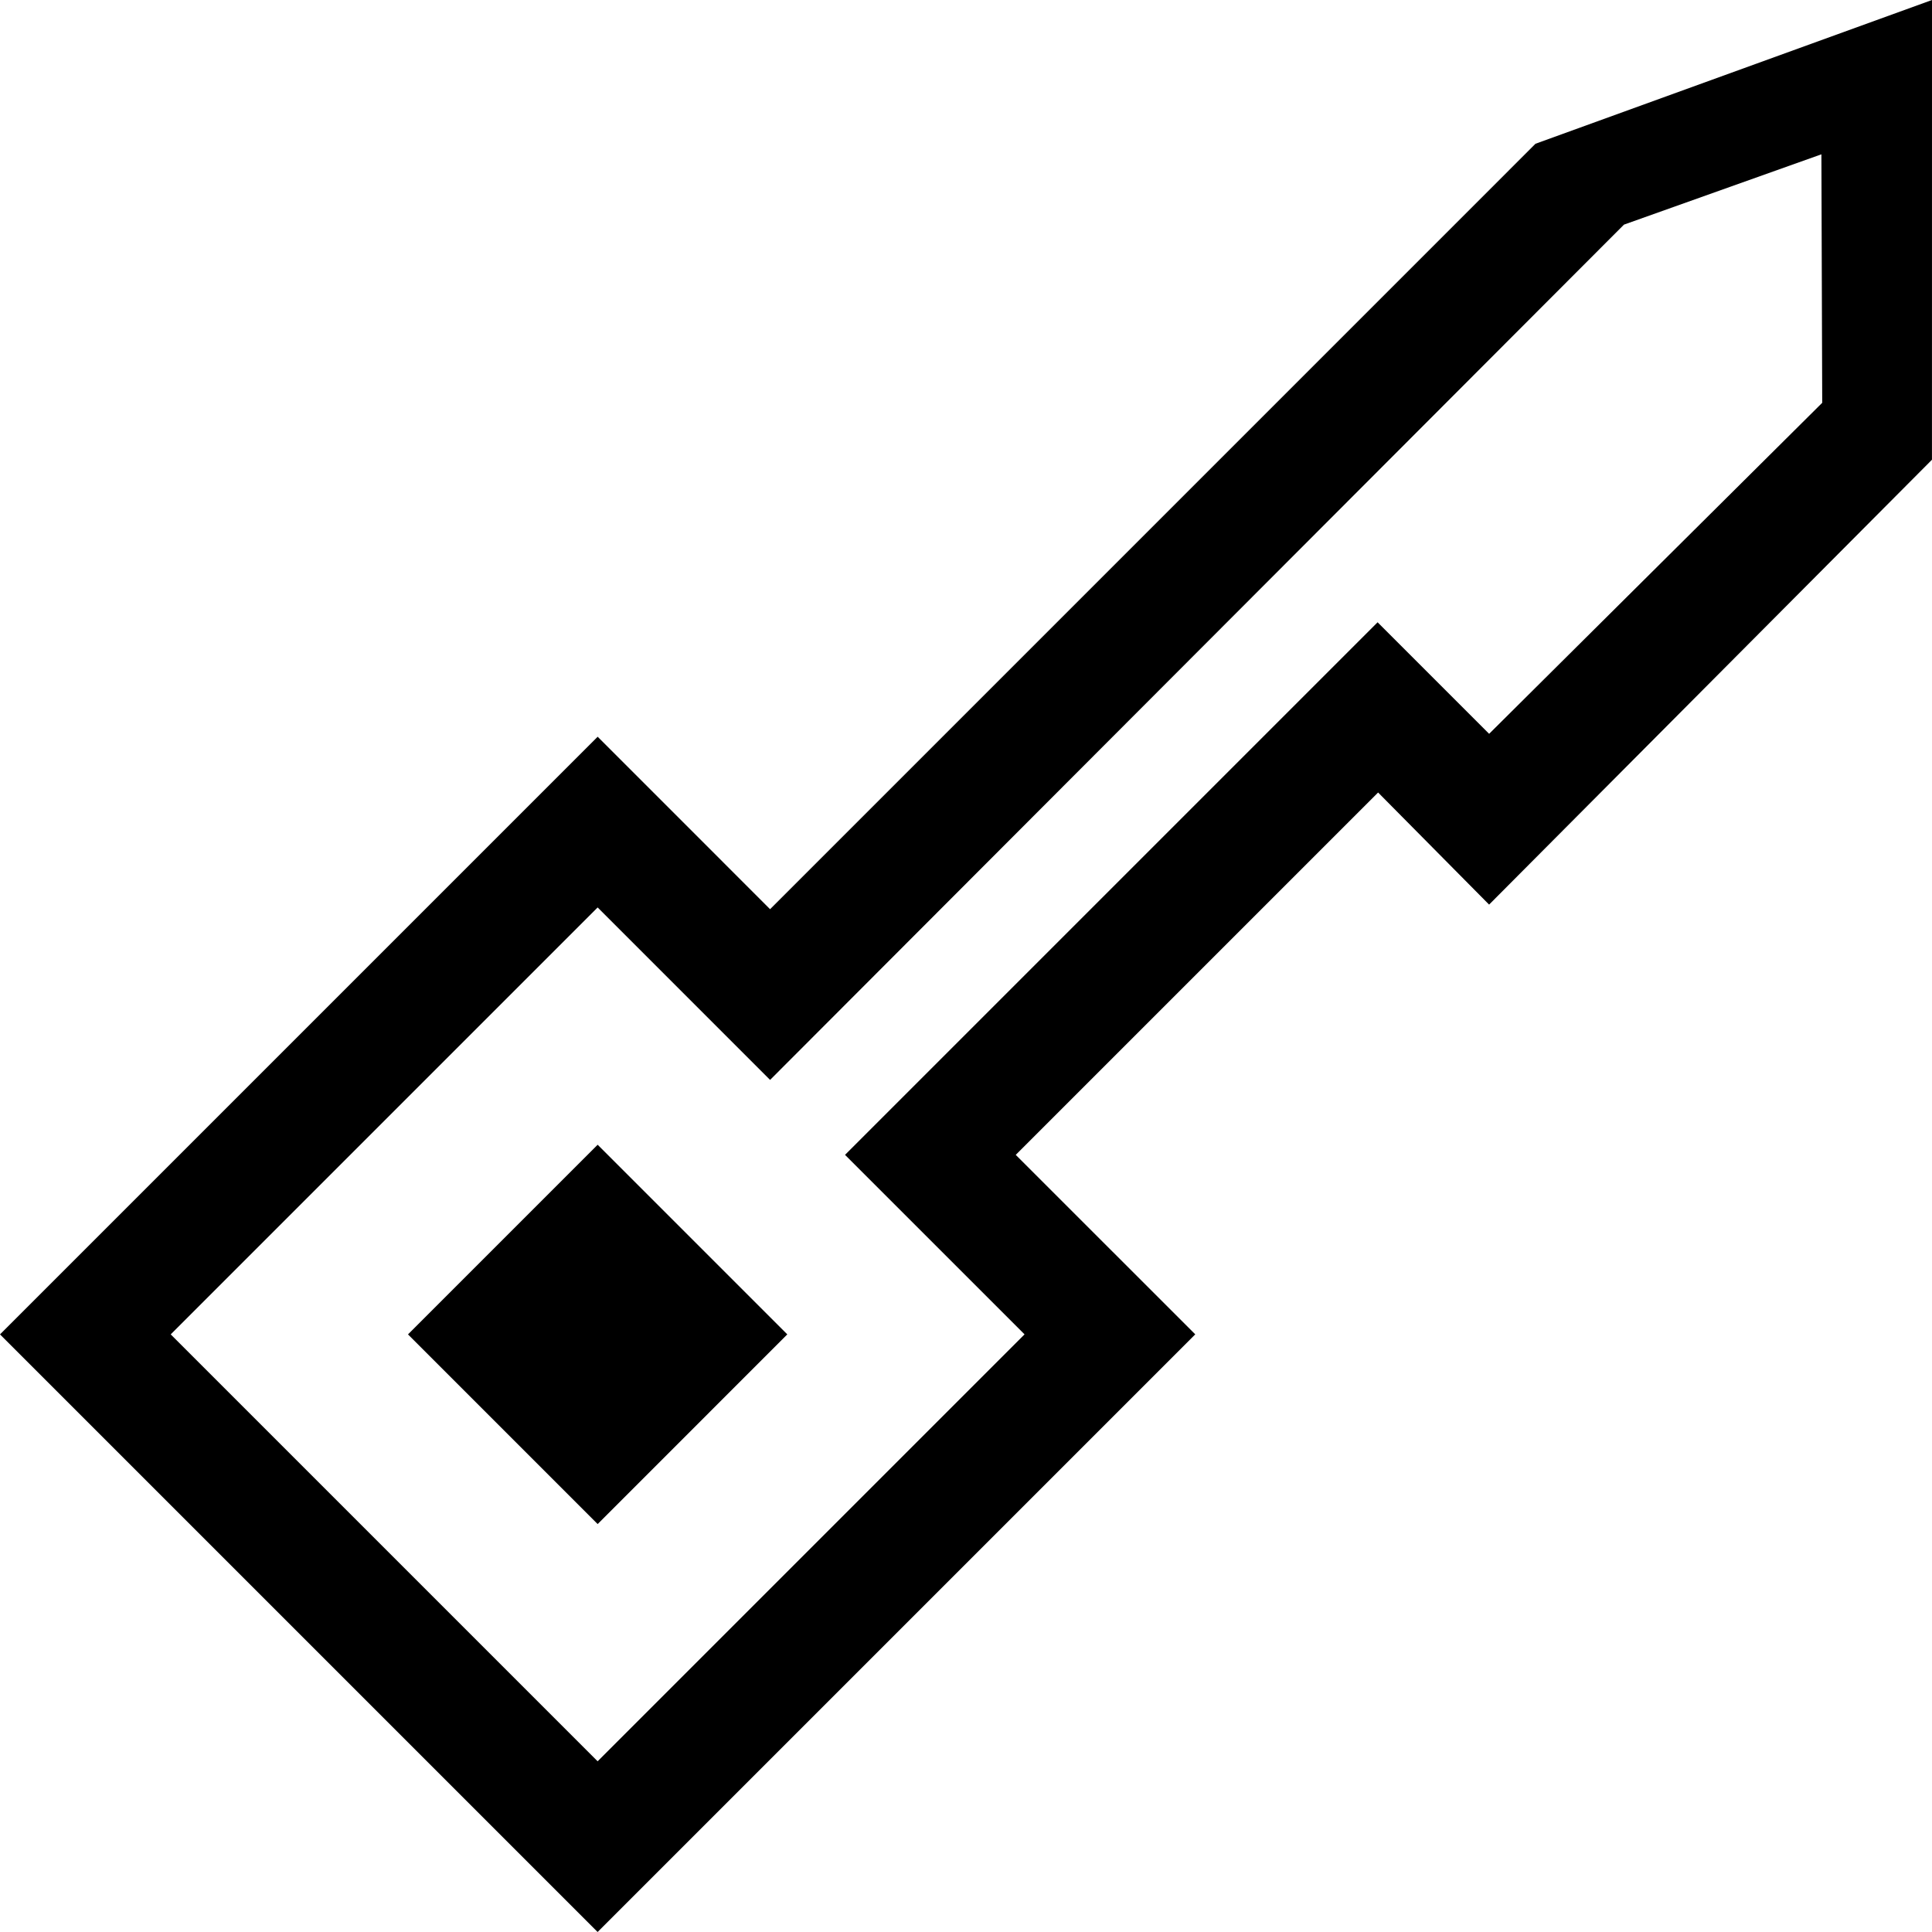
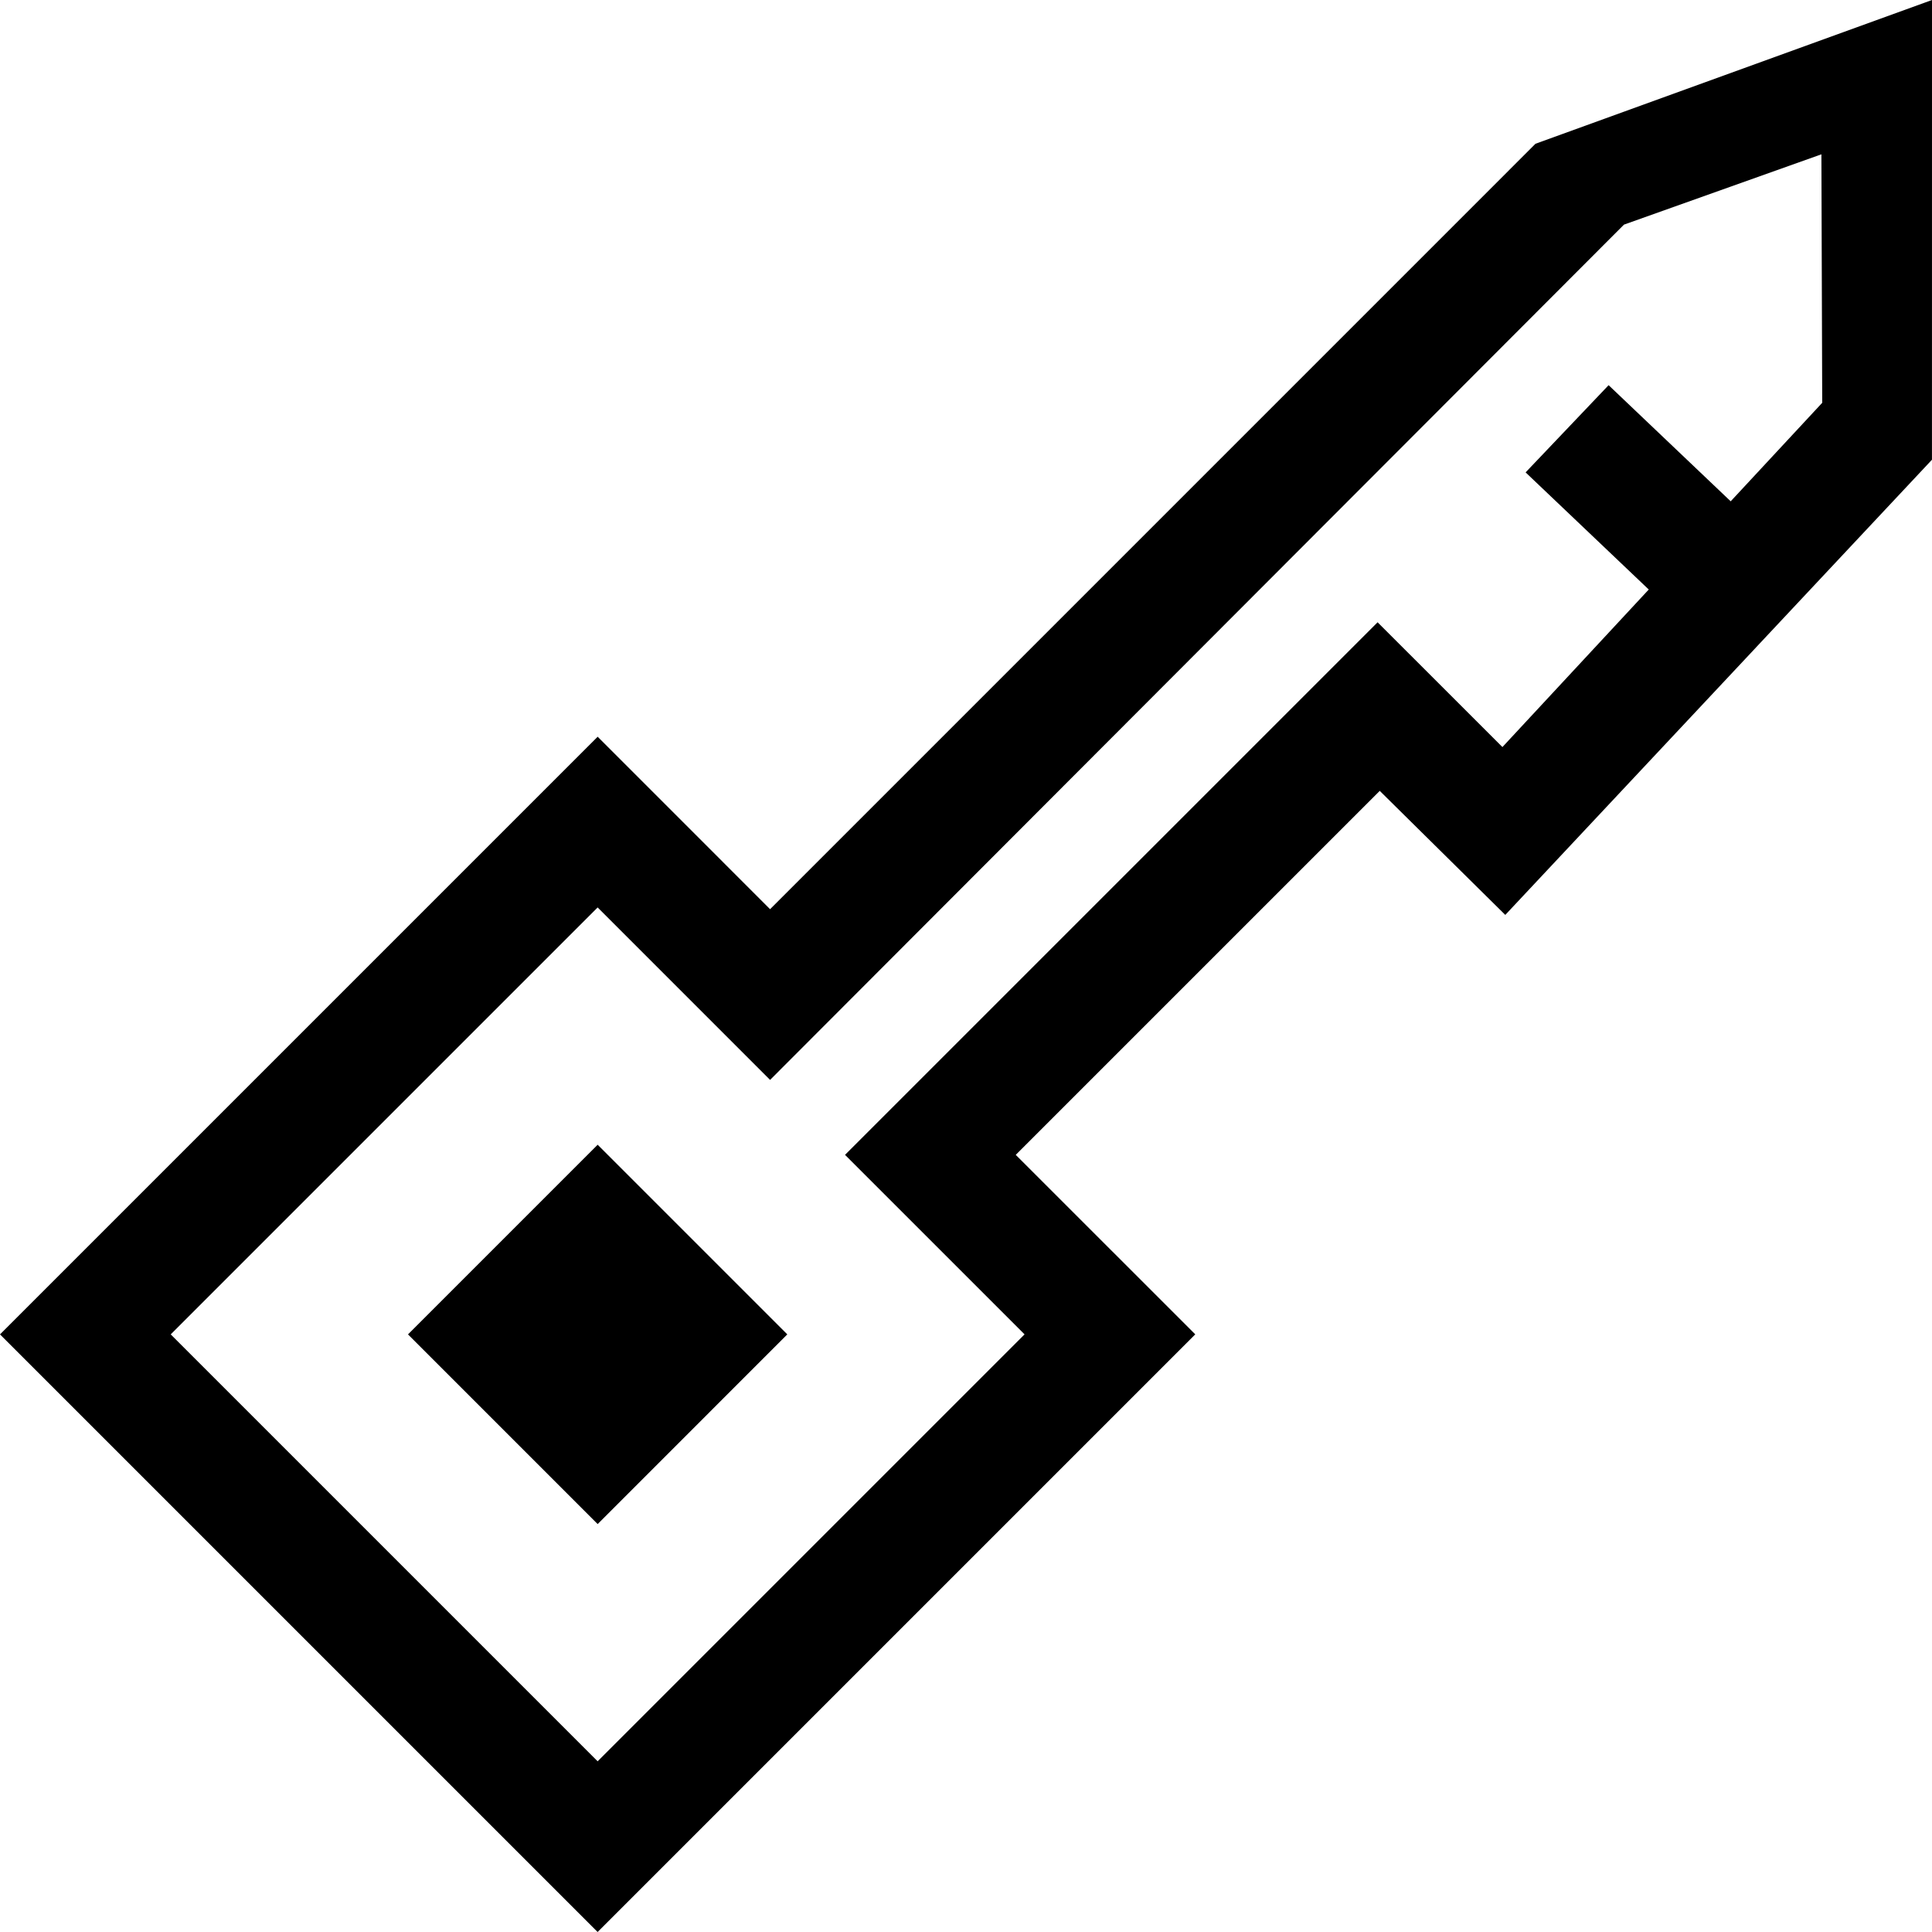
<svg xmlns="http://www.w3.org/2000/svg" xml:space="preserve" width="64px" height="64px" version="1.1" shape-rendering="geometricPrecision" text-rendering="geometricPrecision" image-rendering="optimizeQuality" fill-rule="evenodd" clip-rule="evenodd" viewBox="0 0 6400000 6400000">
  <g id="Warstwa_x0020_1">
-     <path fill="black" d="M2262548 2723301l288428 288547 2535504 -2535622 1313520 -476226 -118 1522932 -1467065 1473680 -367682 -371343 -1200369 1200369 594692 594574 -1979788 1979788 -1979670 -1979670 1979788 -1979788 282760 282759zm-282760 282760l571188 571306 2828657 -2833263 653985 -232917 2716 823121 -1103399 1096549 -369454 -369454 -1764234 1764235 594692 594574 -1414269 1414269 -1414151 -1414151 1414269 -1414269z" />
-     <polygon fill="black" points="1979788,3792094 2608024,4420330 1979788,5048684 1351552,4420330 " />
+     <path fill="{color}" d="M2262548 2723301l288428 288547 2535504 -2535622 1313520 -476226 -118 1522932 -1413443 1507814 -415871 -410911 -1205802 1205803 594692 594574 -1979788 1979788 -1979670 -1979670 1979788 -1979788 282760 282759zm-282760 1068793l628236 628236 -628236 628354 -628236 -628354 628236 -628236zm3481933 -1839235l-407958 -387997 274964 -288901 404414 384689 303193 -326342 -2716 -823121 -653985 232917 -2828657 2833263 -571188 -571306 -1414269 1414269 1414151 1414151 1414269 -1414269 -594692 -594574 1764234 -1764235 413509 413273 484731 -521817z" />
  </g>
</svg>
